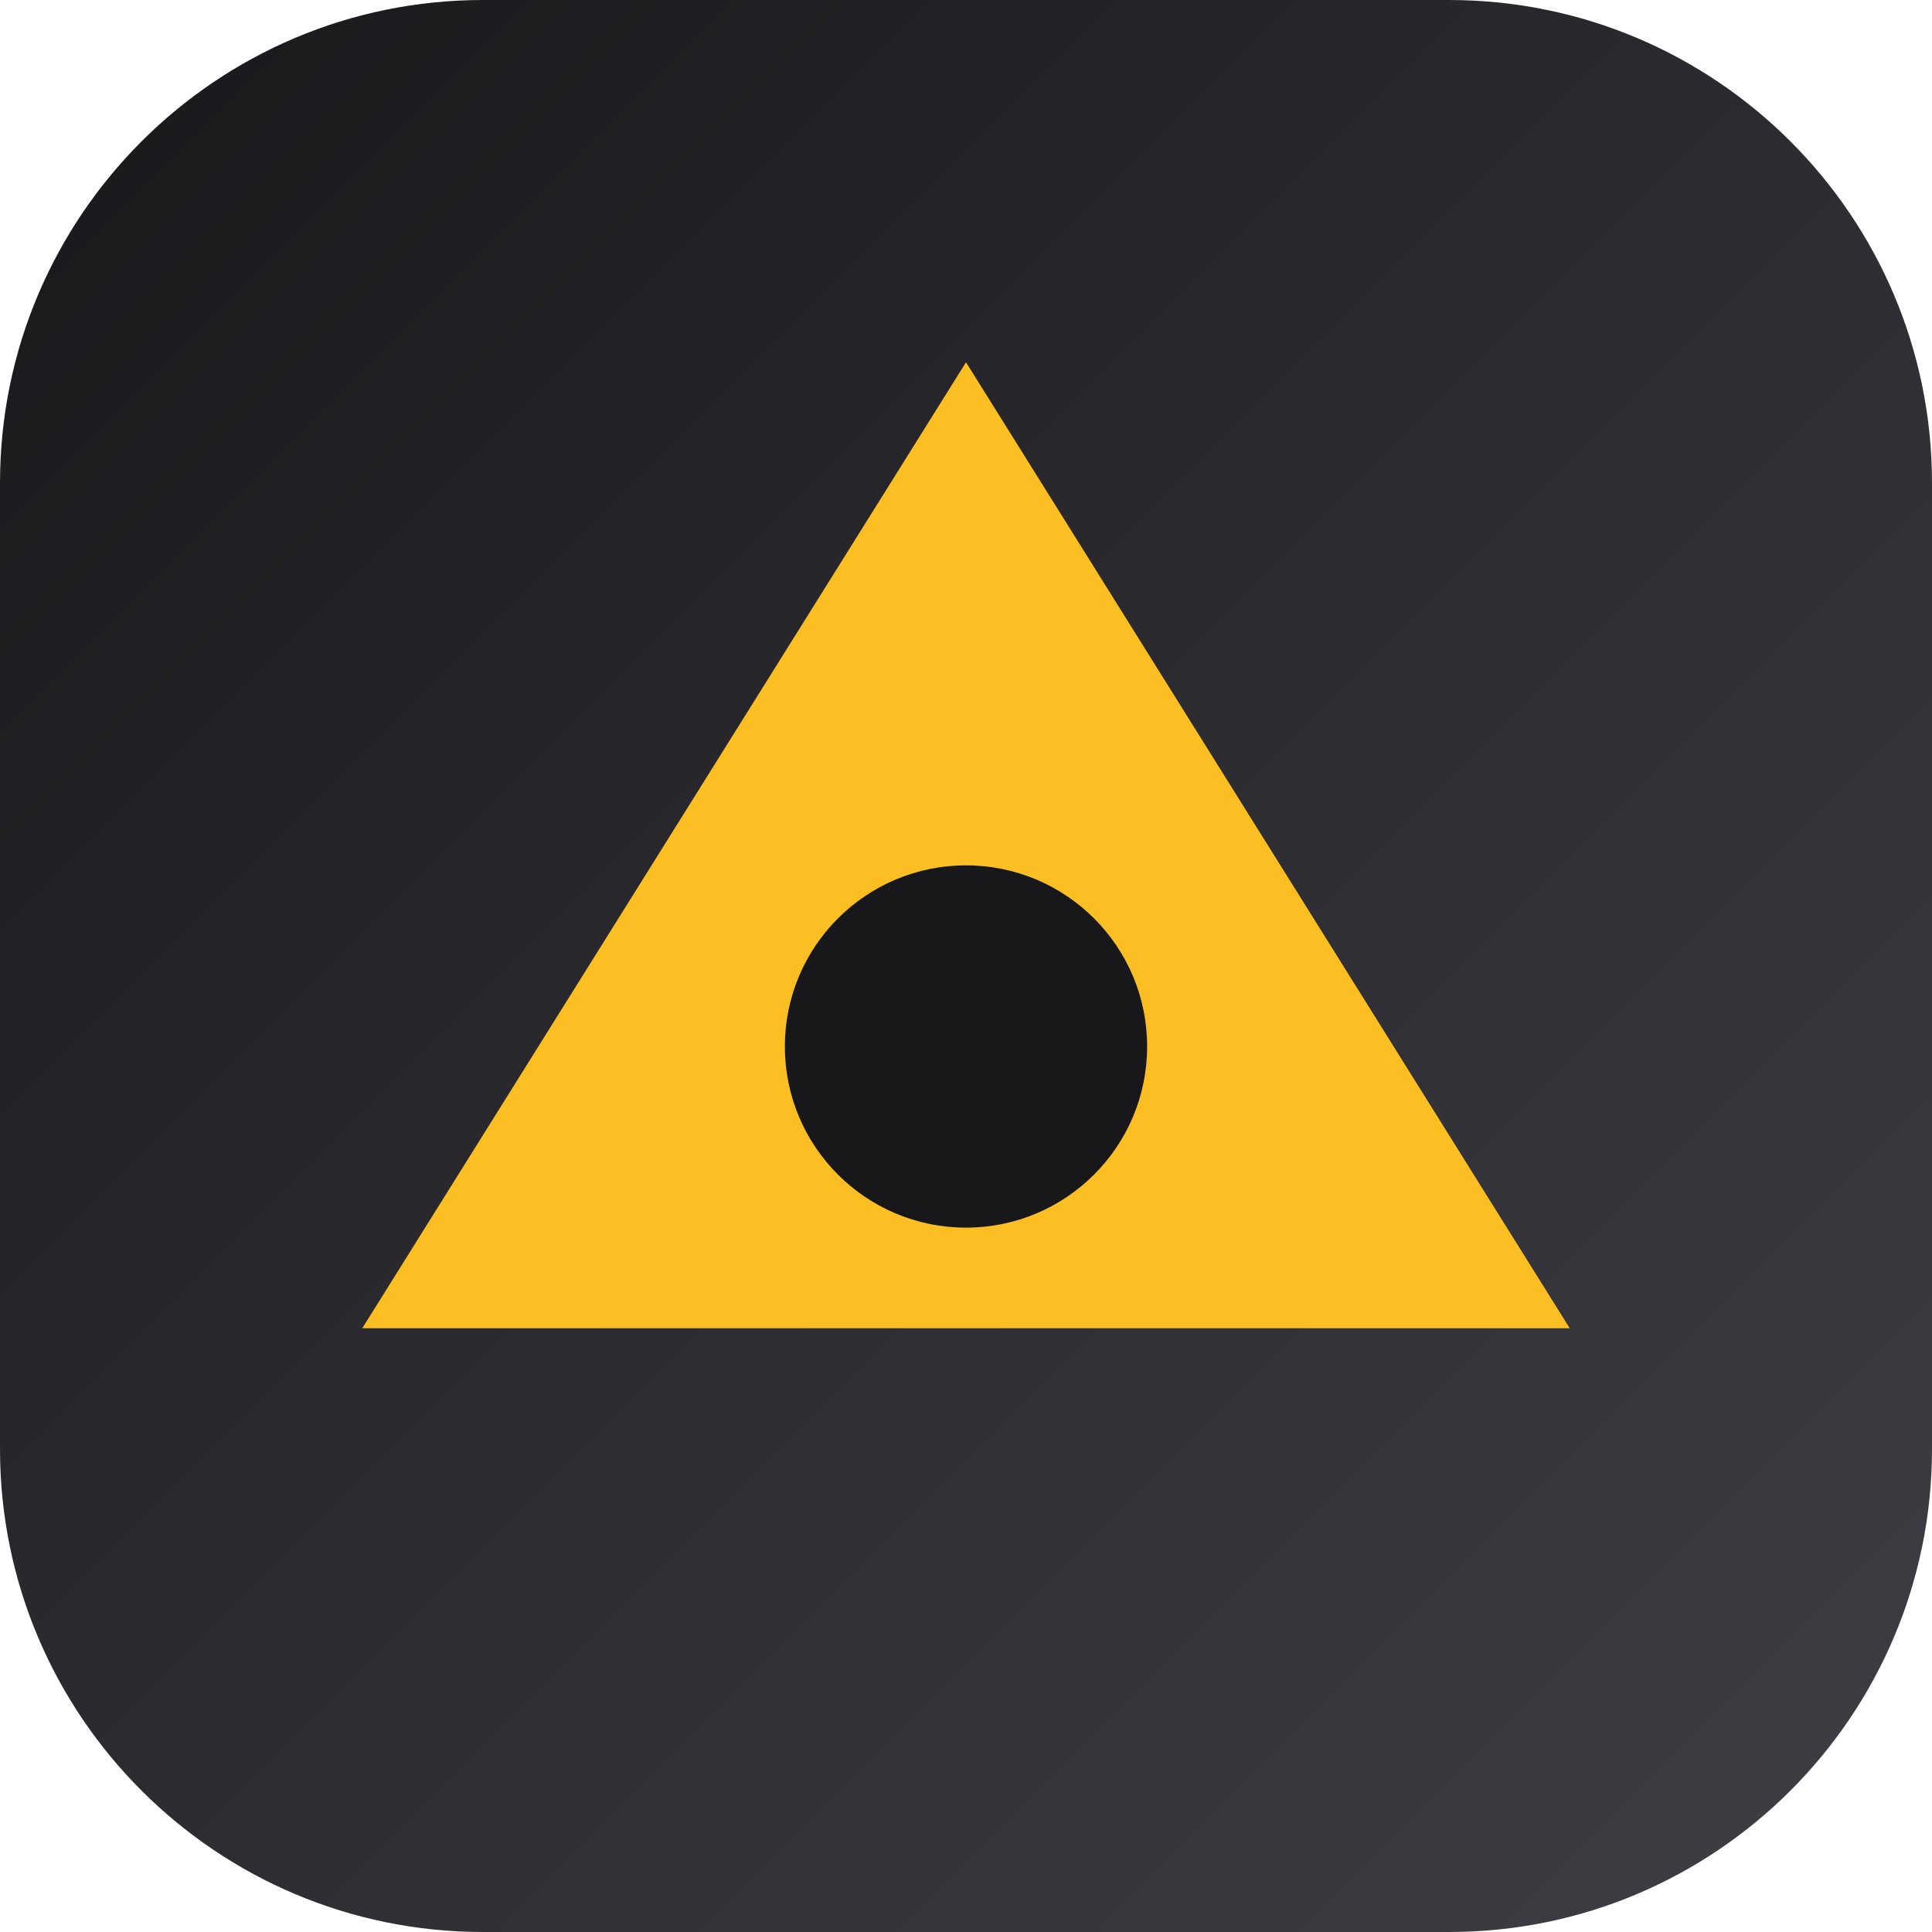
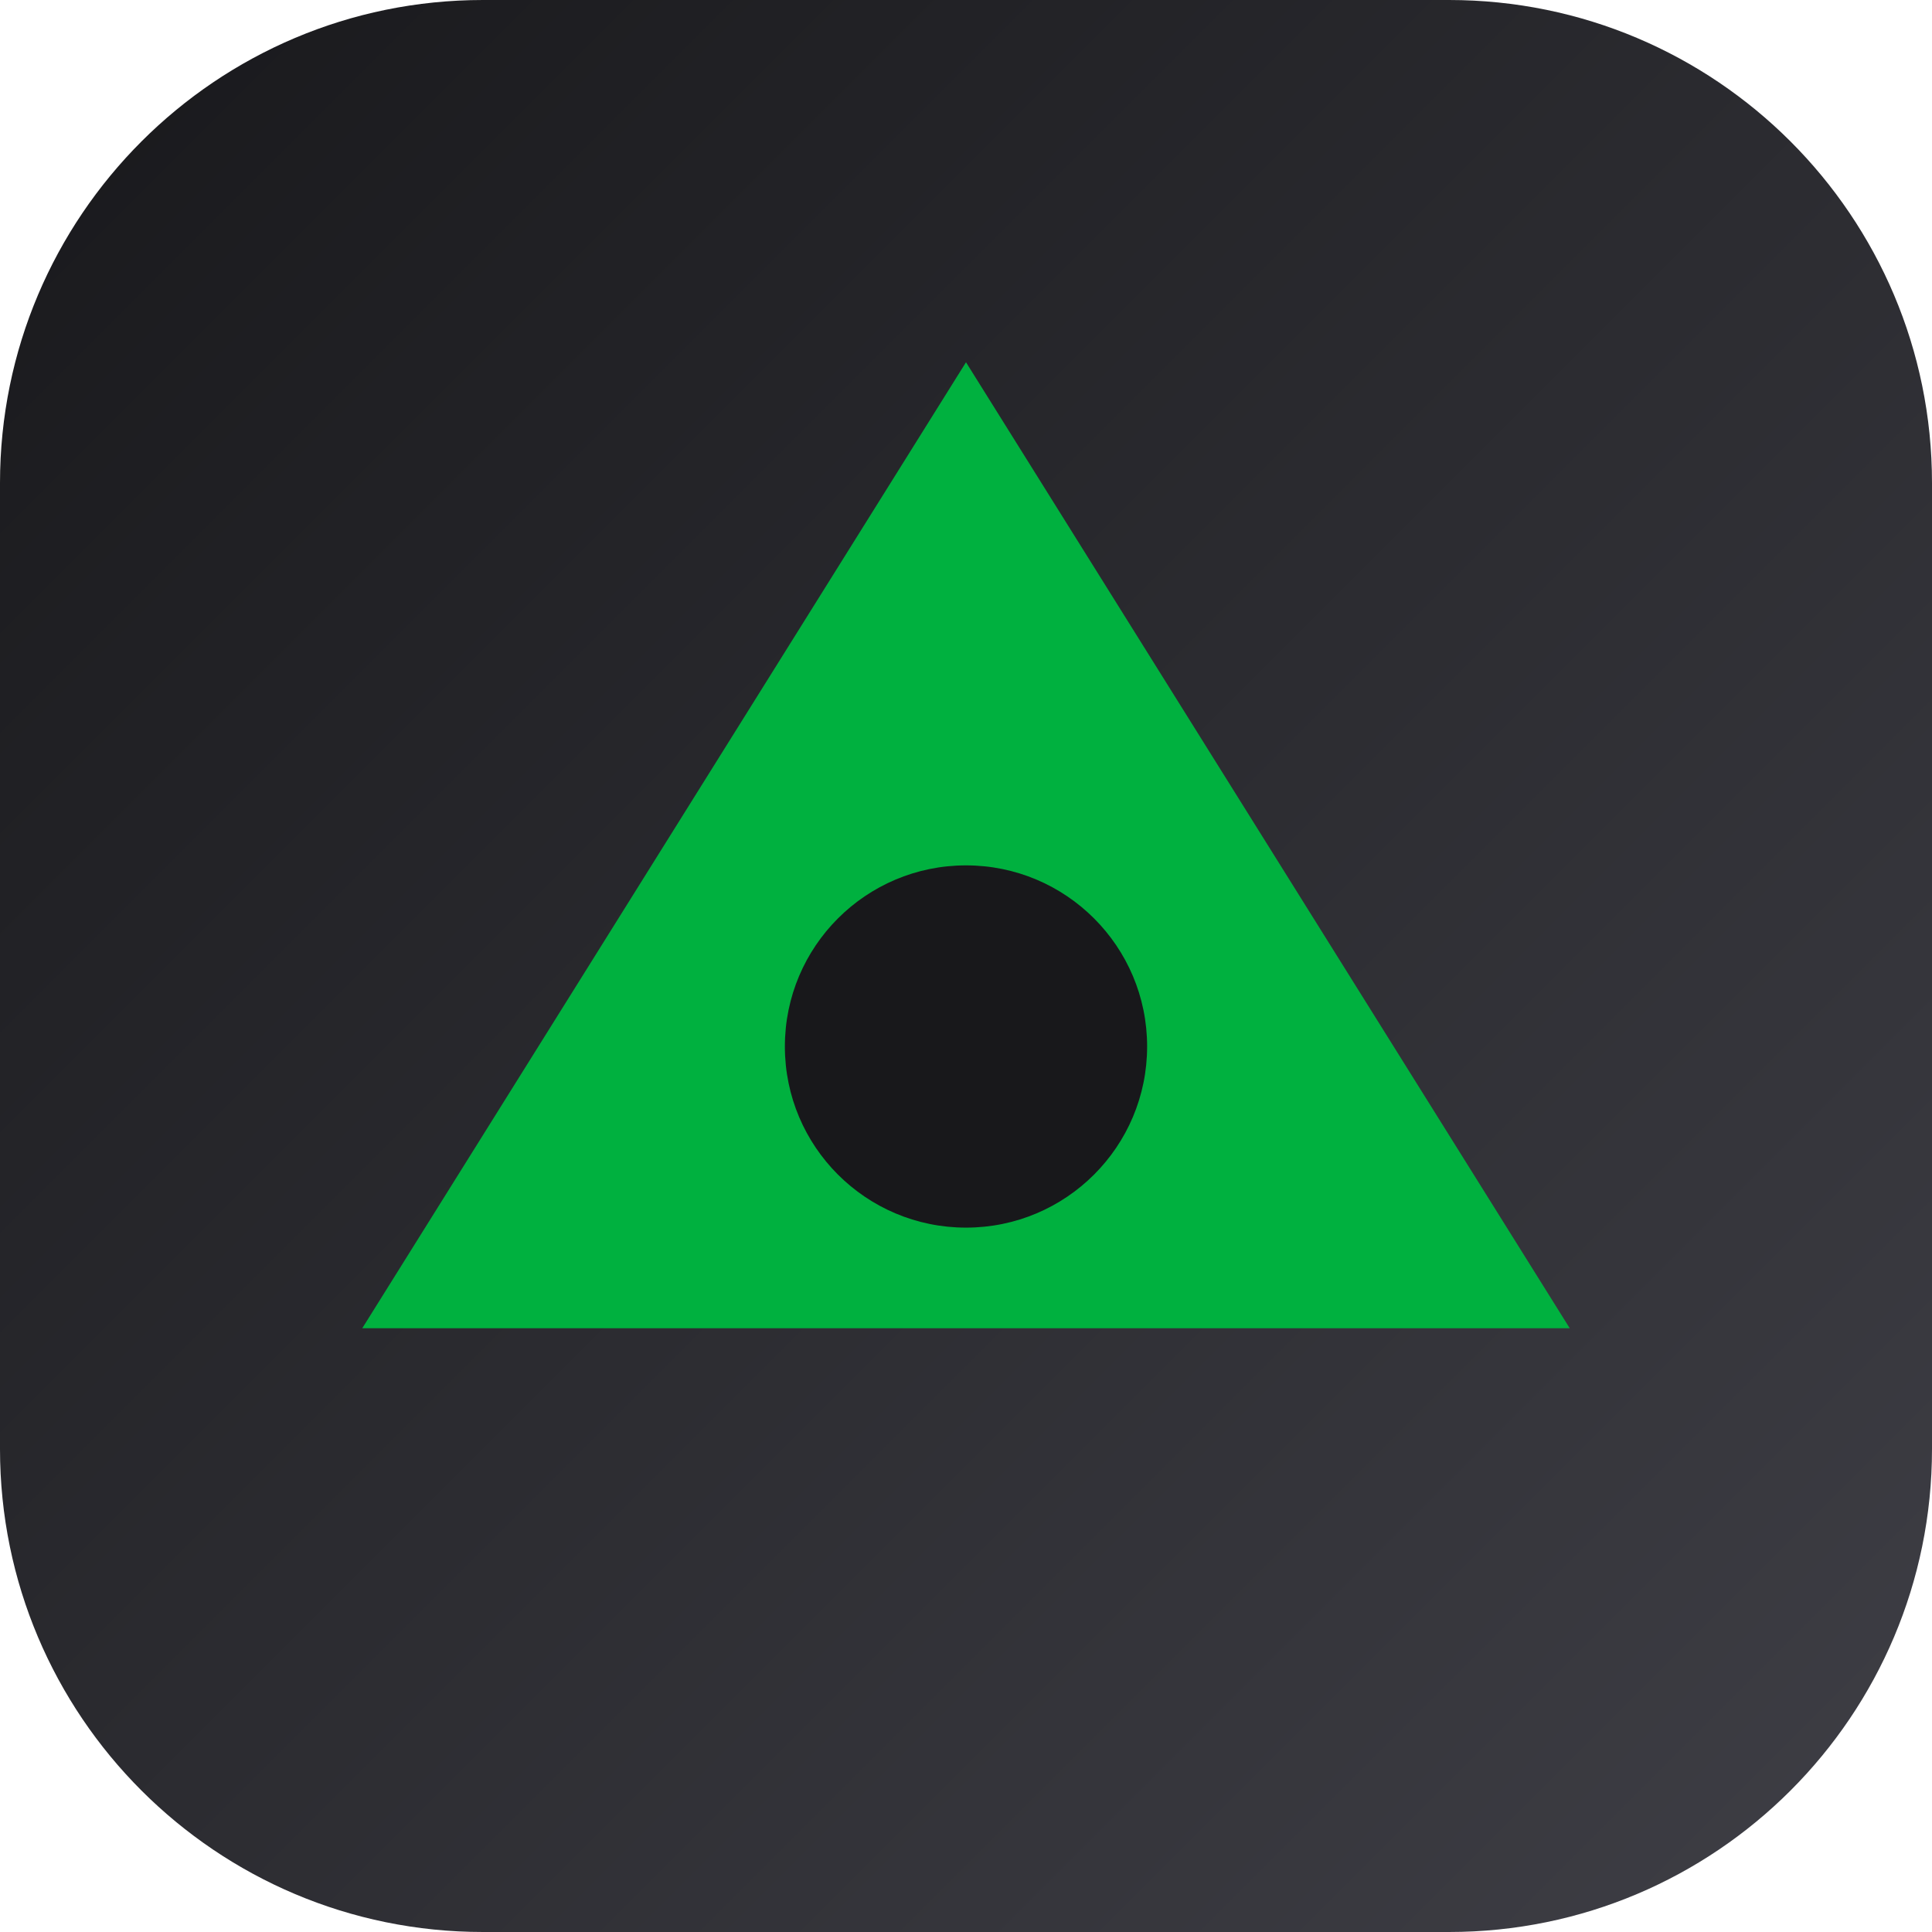
<svg xmlns="http://www.w3.org/2000/svg" viewBox="0 0 96 96" role="img" aria-labelledby="demo-logo-two-title">
  <defs>
    <linearGradient id="demo-logo-two-gradient" x1="0" y1="0" x2="1" y2="1">
      <stop offset="0" stop-color="#18181b" />
      <stop offset="1" stop-color="#3f3f46" />
    </linearGradient>
  </defs>
  <rect width="96" height="96" rx="24" fill="url(#demo-logo-two-gradient)" />
-   <path d="M48 18 78 66H18Z" fill="#fbbf24" />
+   <path d="M48 18 78 66H18Z" fill="#00b13f" />
  <circle cx="48" cy="52" r="9" fill="#18181b" />
</svg>
